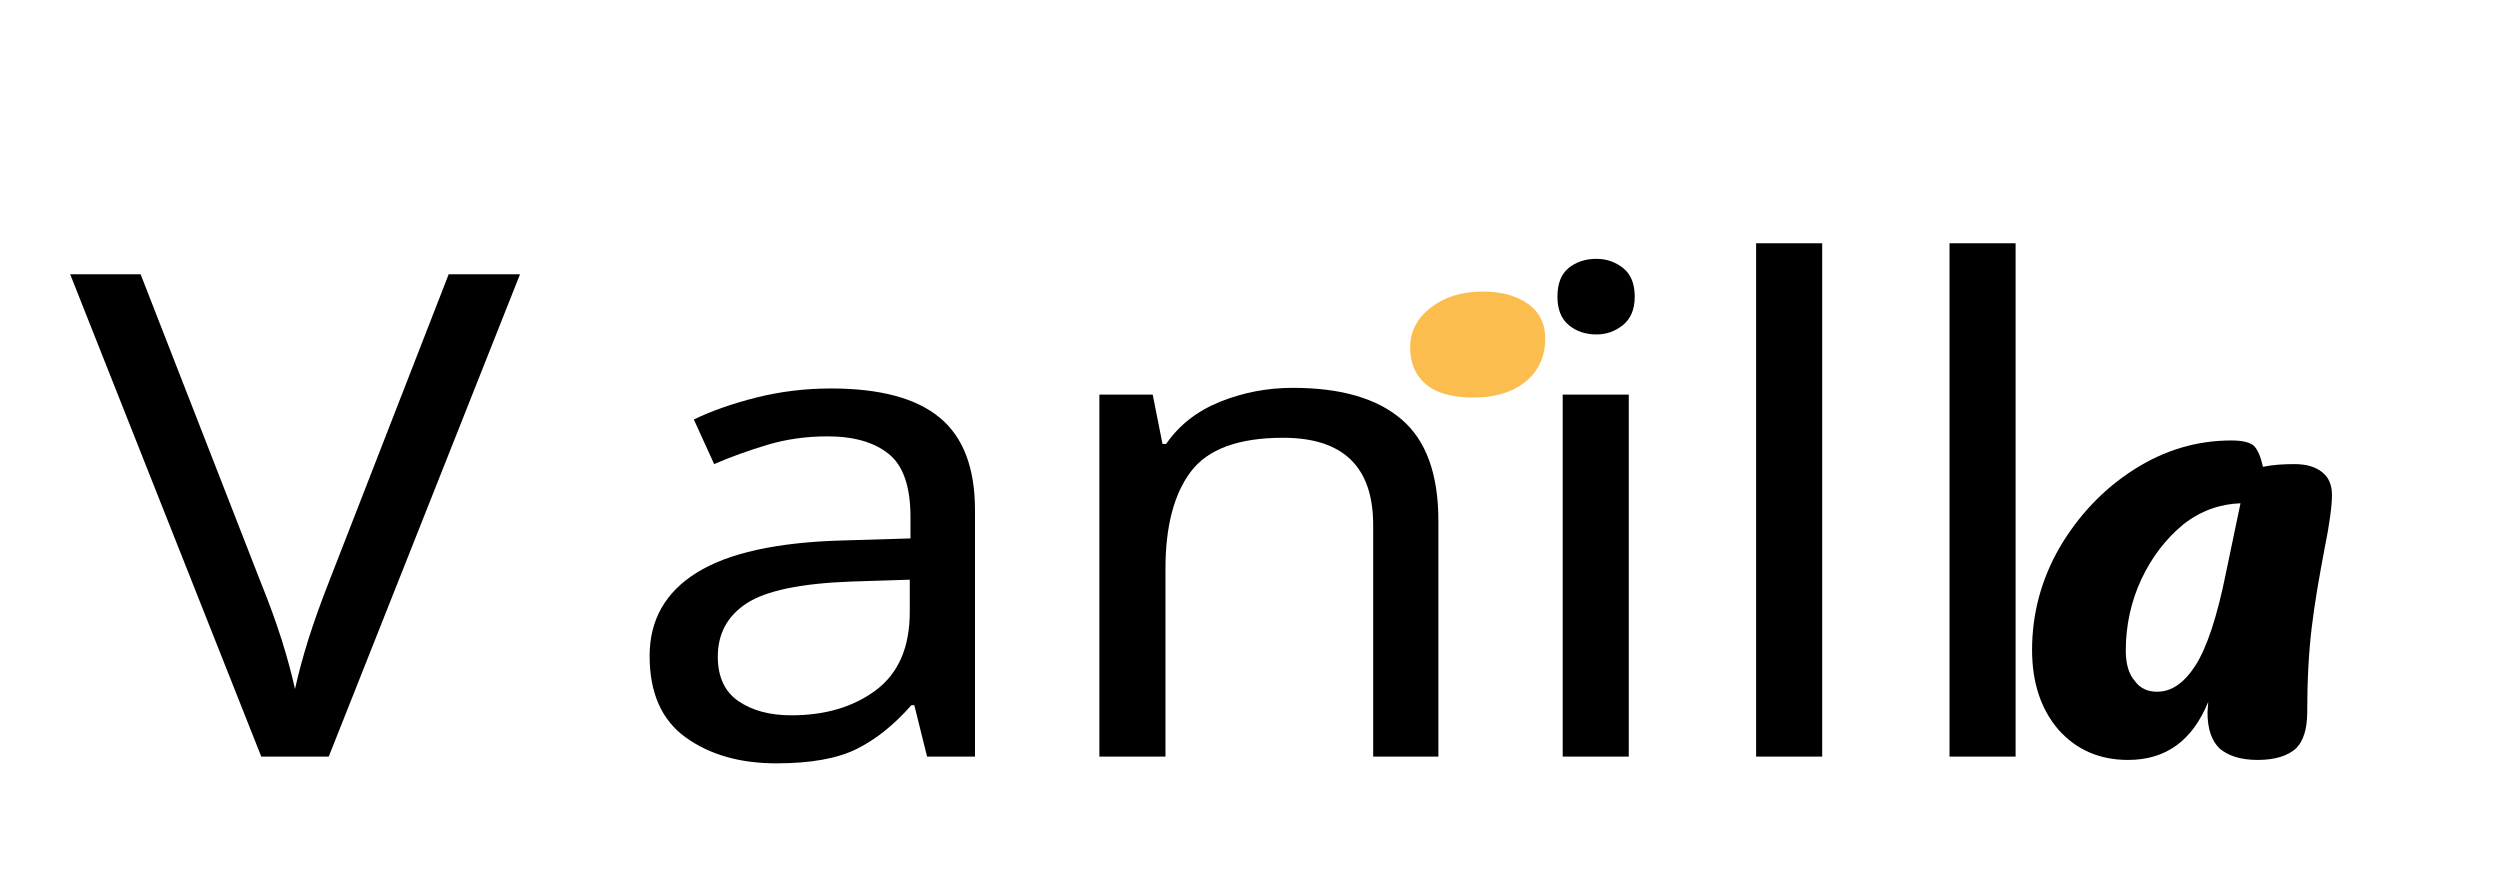
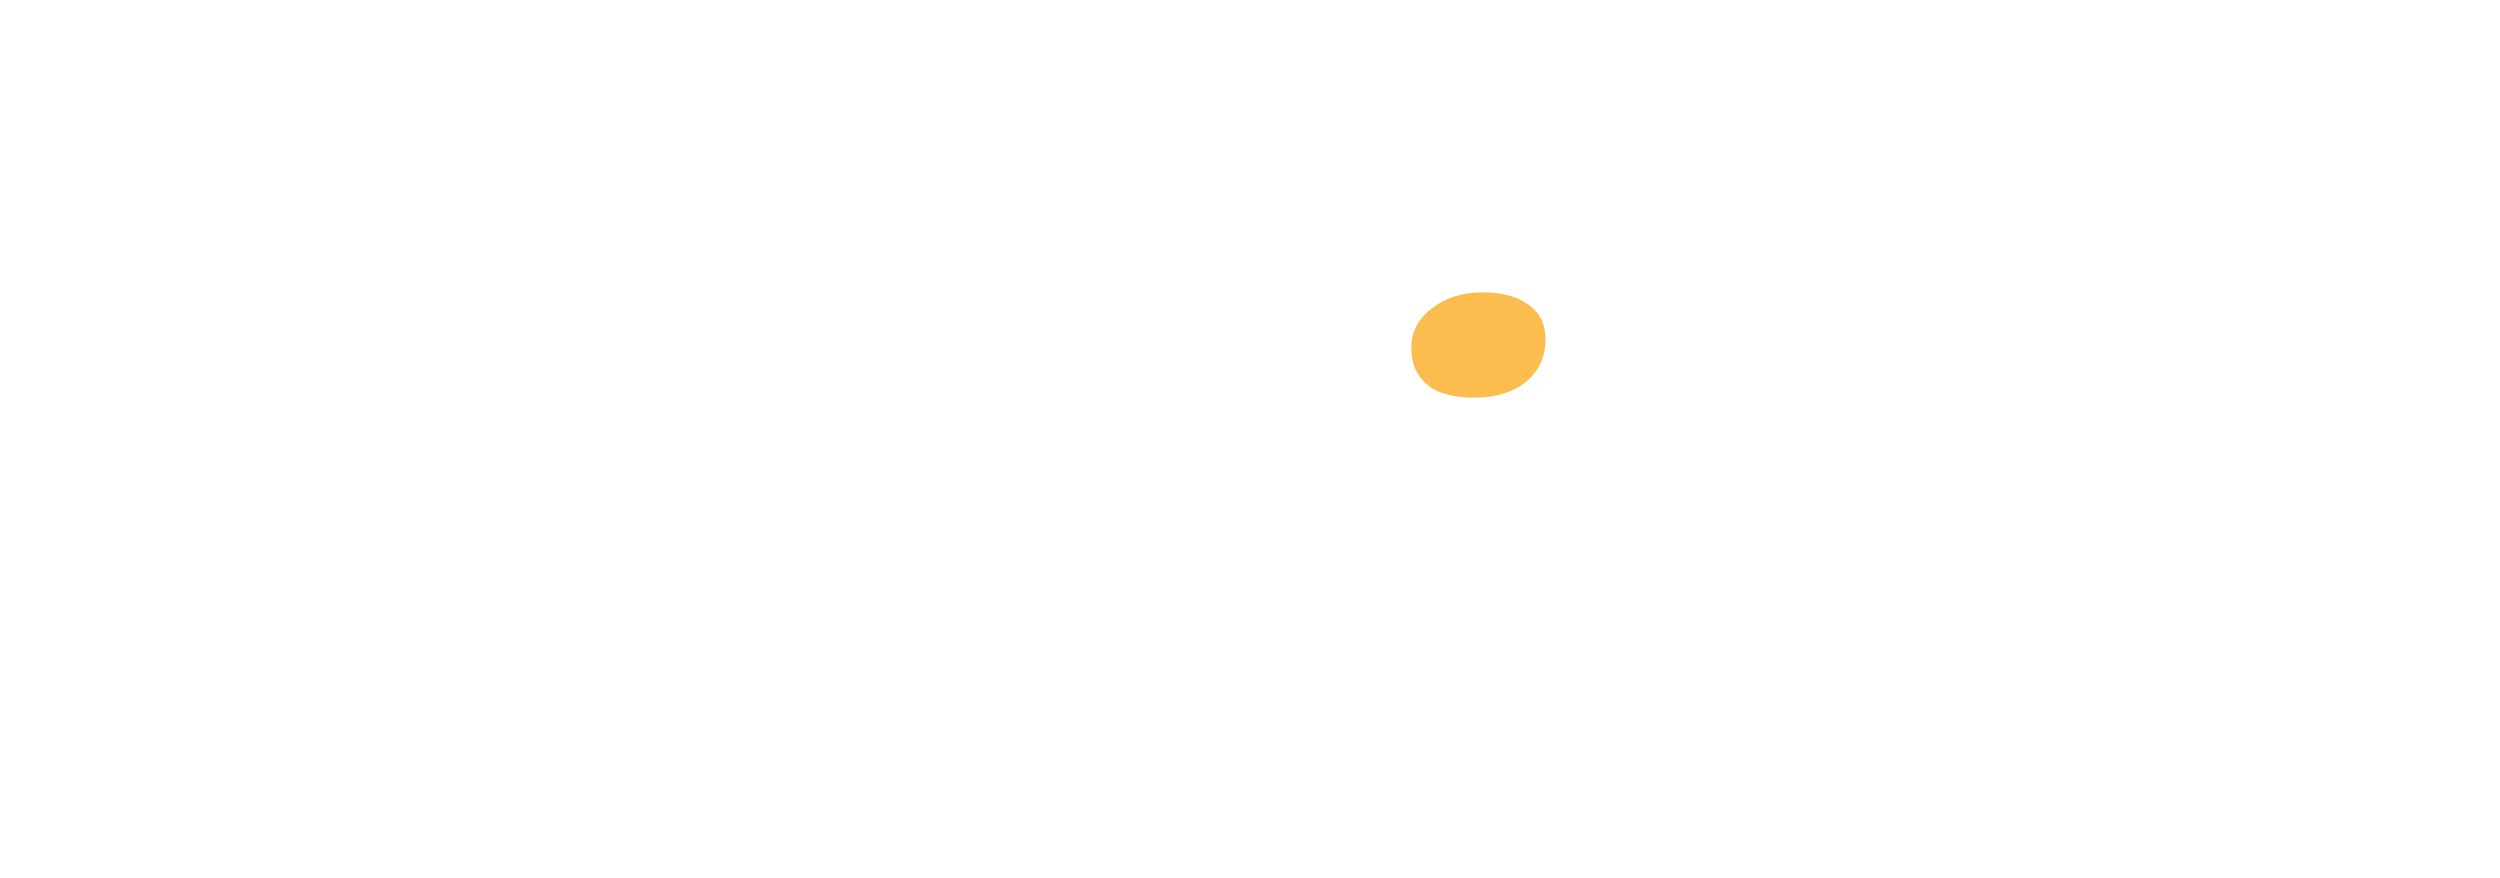
- <svg xmlns="http://www.w3.org/2000/svg" width="100%" height="100%" viewBox="0 0 248 87" version="1.1" xml:space="preserve" style="fill-rule:evenodd;clip-rule:evenodd;stroke-linejoin:round;stroke-miterlimit:2;">
-   <g transform="matrix(1.00565,0,0,1,-5.24428,4.14264)">
-     <g id="NEW">
-       <g id="Black">
-         <g id="Yellow-Dot">
-           <g transform="matrix(1.10376,0,0,1,-2.3118,-24.4344)">
-             <g transform="matrix(67,0,0,67,186.08,95.3421)">
-               <path d="M0.163,0.005C0.125,0.005 0.094,-0.01 0.07,-0.04C0.047,-0.07 0.035,-0.109 0.035,-0.158C0.035,-0.211 0.047,-0.262 0.072,-0.31C0.097,-0.357 0.13,-0.396 0.171,-0.425C0.212,-0.454 0.255,-0.468 0.301,-0.468C0.316,-0.468 0.326,-0.465 0.331,-0.46C0.336,-0.454 0.34,-0.444 0.343,-0.429C0.356,-0.432 0.37,-0.433 0.385,-0.433C0.401,-0.433 0.413,-0.429 0.422,-0.421C0.431,-0.413 0.435,-0.402 0.435,-0.387C0.435,-0.372 0.432,-0.345 0.425,-0.307C0.418,-0.266 0.412,-0.228 0.408,-0.191C0.404,-0.154 0.402,-0.112 0.402,-0.066C0.402,-0.041 0.397,-0.023 0.387,-0.012C0.376,-0.001 0.359,0.005 0.336,0.005C0.313,0.005 0.297,-0.001 0.285,-0.012C0.275,-0.023 0.269,-0.04 0.269,-0.065L0.27,-0.081C0.249,-0.024 0.214,0.005 0.163,0.005ZM0.202,-0.096C0.221,-0.096 0.238,-0.109 0.253,-0.135C0.268,-0.161 0.282,-0.207 0.294,-0.274L0.313,-0.375C0.286,-0.374 0.26,-0.364 0.237,-0.344C0.214,-0.323 0.195,-0.296 0.181,-0.263C0.167,-0.23 0.16,-0.194 0.16,-0.157C0.16,-0.137 0.164,-0.122 0.172,-0.112C0.179,-0.101 0.189,-0.096 0.202,-0.096Z" style="fill-rule:nonzero;" />
-             </g>
-             <text x="13.089px" y="95.342px" style="font-family:'Pacifico-Regular', 'Pacifico';font-size:67px;">V<tspan x="61.795px " y="95.342px ">a</tspan>nill</text>
-           </g>
-           <g transform="matrix(1.11344,0,0,1.73453,-2.75819,-48.348)">
-             <path d="M137.705,48.224C135.833,48.224 134.429,47.971 133.494,47.466C132.558,46.96 132.09,46.254 132.09,45.347C132.09,44.44 132.703,43.682 133.928,43.073C135.154,42.464 136.68,42.159 138.507,42.159C140.156,42.159 141.493,42.392 142.518,42.859C143.543,43.325 144.055,43.986 144.055,44.841C144.055,45.878 143.476,46.701 142.317,47.31C141.159,47.919 139.621,48.224 137.705,48.224Z" style="fill:rgb(251,189,78);fill-rule:nonzero;" />
-           </g>
-         </g>
-       </g>
-     </g>
+ <svg xmlns="http://www.w3.org/2000/svg" style="isolation:isolate" viewBox="0 0 248 87" width="248pt" height="87pt">
+   <defs>
+     <clipPath id="_clipPath_z5sCgB9qmZs22F7wQVilOcMjYsPZTlN1">
+       <rect width="248" height="87" />
+     </clipPath>
+   </defs>
+   <g clip-path="url(#_clipPath_z5sCgB9qmZs22F7wQVilOcMjYsPZTlN1)">
+     <path d=" M 206.918 59.975 L 206.918 59.975 Q 207.884 59.975 208.442 60.779 L 208.442 60.779 L 208.442 60.779 Q 209 61.583 209 62.99 L 209 62.99 L 209 62.99 Q 209 65.67 207.587 67.144 L 207.587 67.144 L 207.587 67.144 Q 204.389 70.695 200.633 72.973 L 200.633 72.973 L 200.633 72.973 Q 196.878 75.251 192.118 75.251 L 192.118 75.251 L 192.118 75.251 Q 185.573 75.251 182.413 69.891 L 182.413 69.891 L 182.413 69.891 Q 179.252 64.531 179.252 56.022 L 179.252 56.022 L 179.252 56.022 Q 179.252 47.848 181.595 37.396 L 181.595 37.396 L 181.595 37.396 Q 183.937 26.944 188.511 19.44 L 188.511 19.44 L 188.511 19.44 Q 193.085 11.936 199.406 11.936 L 199.406 11.936 L 199.406 11.936 Q 202.976 11.936 205.021 14.918 L 205.021 14.918 L 205.021 14.918 Q 207.066 17.899 207.066 23.46 L 207.066 23.46 L 207.066 23.46 Q 207.066 31.433 202.158 41.952 L 202.158 41.952 L 202.158 41.952 Q 197.25 52.471 188.846 62.789 L 188.846 62.789 L 188.846 62.789 Q 189.366 65.536 190.556 66.709 L 190.556 66.709 L 190.556 66.709 Q 191.746 67.881 193.68 67.881 L 193.68 67.881 L 193.68 67.881 Q 196.729 67.881 199.034 66.307 L 199.034 66.307 L 199.034 66.307 Q 201.34 64.732 204.91 60.913 L 204.91 60.913 L 204.91 60.913 Q 205.802 59.975 206.918 59.975 L 206.918 59.975 Z  M 197.77 18.569 L 197.77 18.569 Q 196.06 18.569 193.903 24.13 L 193.903 24.13 L 193.903 24.13 Q 191.746 29.691 190.11 37.932 L 190.11 37.932 L 190.11 37.932 Q 188.474 46.173 188.325 53.744 L 188.325 53.744 L 188.325 53.744 Q 193.605 45.905 196.729 38.033 L 196.729 38.033 L 196.729 38.033 Q 199.852 30.16 199.852 23.661 L 199.852 23.661 L 199.852 23.661 Q 199.852 18.569 197.77 18.569 L 197.77 18.569 Z " fill-rule="evenodd" fill="rgb(255,255,255)" />
+     <path d=" M 182.666 59.975 L 182.666 59.975 Q 183.632 59.975 184.19 60.779 L 184.19 60.779 L 184.19 60.779 Q 184.748 61.583 184.748 62.99 L 184.748 62.99 L 184.748 62.99 Q 184.748 65.67 183.335 67.144 L 183.335 67.144 L 183.335 67.144 Q 180.137 70.695 176.381 72.973 L 176.381 72.973 L 176.381 72.973 Q 172.626 75.251 167.866 75.251 L 167.866 75.251 L 167.866 75.251 Q 161.321 75.251 158.161 69.891 L 158.161 69.891 L 158.161 69.891 Q 155 64.531 155 56.022 L 155 56.022 L 155 56.022 Q 155 47.848 157.343 37.396 L 157.343 37.396 L 157.343 37.396 Q 159.685 26.944 164.259 19.44 L 164.259 19.44 L 164.259 19.44 Q 168.833 11.936 175.154 11.936 L 175.154 11.936 L 175.154 11.936 Q 178.724 11.936 180.769 14.918 L 180.769 14.918 L 180.769 14.918 Q 182.814 17.899 182.814 23.46 L 182.814 23.46 L 182.814 23.46 Q 182.814 31.433 177.906 41.952 L 177.906 41.952 L 177.906 41.952 Q 172.998 52.471 164.594 62.789 L 164.594 62.789 L 164.594 62.789 Q 165.114 65.536 166.304 66.709 L 166.304 66.709 L 166.304 66.709 Q 167.494 67.881 169.428 67.881 L 169.428 67.881 L 169.428 67.881 Q 172.477 67.881 174.782 66.307 L 174.782 66.307 L 174.782 66.307 Q 177.088 64.732 180.658 60.913 L 180.658 60.913 L 180.658 60.913 Q 181.55 59.975 182.666 59.975 L 182.666 59.975 Z  M 173.518 18.569 L 173.518 18.569 Q 171.808 18.569 169.651 24.13 L 169.651 24.13 L 169.651 24.13 Q 167.494 29.691 165.858 37.932 L 165.858 37.932 L 165.858 37.932 Q 164.222 46.173 164.073 53.744 L 164.073 53.744 L 164.073 53.744 Q 169.353 45.905 172.477 38.033 L 172.477 38.033 L 172.477 38.033 Q 175.6 30.16 175.6 23.661 L 175.6 23.661 L 175.6 23.661 Q 175.6 18.569 173.518 18.569 L 173.518 18.569 Z " fill-rule="evenodd" fill="rgb(255,255,255)" />
+     <path d=" M 145.829 75.385 L 145.829 75.385 Q 140.994 75.385 138.801 72.303 L 138.801 72.303 L 138.801 72.303 Q 136.607 69.221 136.607 64.129 L 136.607 64.129 L 136.607 64.129 Q 136.607 61.114 137.462 56.391 L 137.462 56.391 L 137.462 56.391 Q 138.317 51.667 139.656 47.58 L 139.656 47.58 L 139.656 47.58 Q 140.325 45.436 141.441 44.632 L 141.441 44.632 L 141.441 44.632 Q 142.556 43.828 145.01 43.828 L 145.01 43.828 L 145.01 43.828 Q 148.803 43.828 148.803 46.106 L 148.803 46.106 L 148.803 46.106 Q 148.803 47.781 147.39 53.878 L 147.39 53.878 L 147.39 53.878 Q 145.605 61.248 145.605 63.861 L 145.605 63.861 L 145.605 63.861 Q 145.605 65.871 146.2 66.943 L 146.2 66.943 L 146.2 66.943 Q 146.795 68.015 148.208 68.015 L 148.208 68.015 L 148.208 68.015 Q 149.547 68.015 151.555 66.34 L 151.555 66.34 L 151.555 66.34 Q 153.563 64.665 156.91 61.047 L 156.91 61.047 L 156.91 61.047 Q 157.802 60.109 158.918 60.109 L 158.918 60.109 L 158.918 60.109 Q 159.884 60.109 160.442 60.913 L 160.442 60.913 L 160.442 60.913 Q 161 61.717 161 63.124 L 161 63.124 L 161 63.124 Q 161 65.804 159.587 67.278 L 159.587 67.278 L 159.587 67.278 Q 152.224 75.385 145.829 75.385 L 145.829 75.385 Z " fill="rgb(255,255,255)" />
+     <path d=" M 105.132 75.251 L 105.132 75.251 Q 102.305 75.251 101.153 72.571 L 101.153 72.571 L 101.153 72.571 Q 100 69.891 100 63.995 L 100 63.995 L 100 63.995 Q 100 55.285 102.752 47.446 L 102.752 47.446 L 102.752 47.446 Q 103.421 45.503 104.946 44.599 L 104.946 44.599 L 104.946 44.599 Q 106.47 43.694 109.222 43.694 L 109.222 43.694 L 109.222 43.694 Q 110.709 43.694 111.304 44.029 L 111.304 44.029 L 111.304 44.029 Q 111.899 44.364 111.899 45.302 L 111.899 45.302 L 111.899 45.302 Q 111.899 46.374 110.784 50.126 L 110.784 50.126 L 110.784 50.126 Q 110.04 52.806 109.594 54.816 L 109.594 54.816 L 109.594 54.816 Q 109.148 56.826 108.85 59.774 L 108.85 59.774 L 108.85 59.774 Q 111.304 54.012 114.353 50.394 L 114.353 50.394 L 114.353 50.394 Q 117.403 46.776 120.34 45.235 L 120.34 45.235 L 120.34 45.235 Q 123.278 43.694 125.732 43.694 L 125.732 43.694 L 125.732 43.694 Q 130.566 43.694 130.566 48.049 L 130.566 48.049 L 130.566 48.049 Q 130.566 50.662 128.93 57.496 L 128.93 57.496 L 128.93 57.496 Q 127.517 63.325 127.517 65.201 L 127.517 65.201 L 127.517 65.201 Q 127.517 67.881 129.674 67.881 L 129.674 67.881 L 129.674 67.881 Q 131.161 67.881 133.206 66.24 L 133.206 66.24 L 133.206 66.24 Q 135.251 64.598 138.672 60.913 L 138.672 60.913 L 138.672 60.913 Q 139.565 59.975 140.68 59.975 L 140.68 59.975 L 140.68 59.975 Q 141.647 59.975 142.205 60.779 L 142.205 60.779 L 142.205 60.779 Q 142.763 61.583 142.763 62.99 L 142.763 62.99 L 142.763 62.99 Q 142.763 65.67 141.35 67.144 L 141.35 67.144 L 141.35 67.144 Q 138.152 70.695 134.47 72.973 L 134.47 72.973 L 134.47 72.973 Q 130.789 75.251 126.104 75.251 L 126.104 75.251 L 126.104 75.251 Q 122.311 75.251 120.377 73.275 L 120.377 73.275 L 120.377 73.275 Q 118.444 71.298 118.444 67.546 L 118.444 67.546 L 118.444 67.546 Q 118.444 65.67 119.485 60.846 L 119.485 60.846 L 119.485 60.846 Q 120.452 56.625 120.452 55.017 L 120.452 55.017 L 120.452 55.017 Q 120.452 53.945 119.634 53.945 L 119.634 53.945 L 119.634 53.945 Q 118.667 53.945 116.919 56.19 L 116.919 56.19 L 116.919 56.19 Q 115.171 58.434 113.349 62.119 L 113.349 62.119 L 113.349 62.119 Q 111.527 65.804 110.412 69.891 L 110.412 69.891 L 110.412 69.891 Q 109.594 73.04 108.515 74.146 L 108.515 74.146 L 108.515 74.146 Q 107.437 75.251 105.132 75.251 L 105.132 75.251 Z " fill="rgb(255,255,255)" />
+     <path d=" M 74.17 75.385 L 74.17 75.385 Q 69.559 75.385 66.807 72.37 L 66.807 72.37 L 66.807 72.37 Q 64.055 69.355 64.055 64.464 L 64.055 64.464 L 64.055 64.464 Q 64.055 59.104 66.807 54.314 L 66.807 54.314 L 66.807 54.314 Q 69.559 49.523 74.132 46.609 L 74.132 46.609 L 74.132 46.609 Q 78.706 43.694 83.838 43.694 L 83.838 43.694 L 83.838 43.694 Q 85.474 43.694 86.032 44.264 L 86.032 44.264 L 86.032 44.264 Q 86.589 44.833 86.961 46.307 L 86.961 46.307 L 86.961 46.307 Q 88.523 46.039 90.234 46.039 L 90.234 46.039 L 90.234 46.039 Q 93.878 46.039 93.878 48.384 L 93.878 48.384 L 93.878 48.384 Q 93.878 49.791 92.762 55.084 L 92.762 55.084 L 92.762 55.084 Q 91.052 62.789 91.052 65.804 L 91.052 65.804 L 91.052 65.804 Q 91.052 66.809 91.609 67.412 L 91.609 67.412 L 91.609 67.412 Q 92.167 68.015 93.06 68.015 L 93.06 68.015 L 93.06 68.015 Q 94.473 68.015 96.481 66.374 L 96.481 66.374 L 96.481 66.374 Q 98.489 64.732 101.91 61.047 L 101.91 61.047 L 101.91 61.047 Q 102.802 60.109 103.918 60.109 L 103.918 60.109 L 103.918 60.109 Q 104.884 60.109 105.442 60.913 L 105.442 60.913 L 105.442 60.913 Q 106 61.717 106 63.124 L 106 63.124 L 106 63.124 Q 106 65.804 104.587 67.278 L 104.587 67.278 L 104.587 67.278 Q 101.538 70.695 98.117 73.04 L 98.117 73.04 L 98.117 73.04 Q 94.696 75.385 91.498 75.385 L 91.498 75.385 L 91.498 75.385 Q 89.044 75.385 86.998 73.878 L 86.998 73.878 L 86.998 73.878 Q 84.953 72.37 83.912 69.757 L 83.912 69.757 L 83.912 69.757 Q 80.045 75.385 74.17 75.385 L 74.17 75.385 Z  M 76.847 68.618 L 76.847 68.618 Q 78.483 68.618 79.971 66.876 L 79.971 66.876 L 79.971 66.876 Q 81.458 65.134 82.127 62.253 L 82.127 62.253 L 84.879 49.925 L 84.879 49.925 Q 81.755 49.992 79.115 52.036 L 79.115 52.036 L 79.115 52.036 Q 76.475 54.079 74.913 57.429 L 74.913 57.429 L 74.913 57.429 Q 73.352 60.779 73.352 64.531 L 73.352 64.531 L 73.352 64.531 Q 73.352 66.608 74.281 67.613 L 74.281 67.613 L 74.281 67.613 Q 75.211 68.618 76.847 68.618 L 76.847 68.618 Z " fill-rule="evenodd" fill="rgb(255,255,255)" />
+     <path d=" M 71.215 46.106 L 71.215 46.106 Q 72.926 46.106 73.707 46.776 L 73.707 46.776 L 73.707 46.776 Q 74.488 47.446 74.488 48.518 L 74.488 48.518 L 74.488 48.518 Q 74.488 50.26 73.335 51.6 L 73.335 51.6 L 73.335 51.6 Q 72.182 52.94 69.728 53.007 L 69.728 53.007 L 69.728 53.007 Q 63.778 53.141 59.167 52.203 L 59.167 52.203 L 59.167 52.203 Q 53.887 62.186 46.413 68.786 L 46.413 68.786 L 46.413 68.786 Q 38.939 75.385 31.427 75.385 L 31.427 75.385 L 31.427 75.385 Q 23.693 75.385 19.9 67.278 L 19.9 67.278 L 19.9 67.278 Q 16.107 59.171 16.107 45.369 L 16.107 45.369 L 16.107 45.369 Q 16.107 33.577 17.966 24.197 L 17.966 24.197 L 17.966 24.197 Q 18.636 20.713 19.863 19.474 L 19.863 19.474 L 19.863 19.474 Q 21.09 18.234 24.065 18.234 L 24.065 18.234 L 24.065 18.234 Q 28.973 18.234 28.973 22.053 L 28.973 22.053 L 28.973 22.053 Q 28.973 22.455 28.824 23.527 L 28.824 23.527 L 28.824 23.527 Q 26.593 35.587 26.593 45.369 L 26.593 45.369 L 26.593 45.369 Q 26.593 55.62 28.49 60.947 L 28.49 60.947 L 28.49 60.947 Q 30.386 66.273 34.179 66.273 L 34.179 66.273 L 34.179 66.273 Q 38.046 66.273 42.583 61.449 L 42.583 61.449 L 42.583 61.449 Q 47.119 56.625 50.912 49.322 L 50.912 49.322 L 50.912 49.322 Q 46.376 46.776 44.07 42.723 L 44.07 42.723 L 44.07 42.723 Q 41.765 38.669 41.765 33.376 L 41.765 33.376 L 41.765 33.376 Q 41.765 28.083 43.587 24.432 L 43.587 24.432 L 43.587 24.432 Q 45.409 20.78 48.57 18.971 L 48.57 18.971 L 48.57 18.971 Q 51.73 17.162 55.598 17.162 L 55.598 17.162 L 55.598 17.162 Q 60.357 17.162 63.146 20.244 L 63.146 20.244 L 63.146 20.244 Q 65.935 23.326 65.935 28.686 L 65.935 28.686 L 65.935 28.686 Q 65.935 36.391 62.217 45.503 L 62.217 45.503 L 62.217 45.503 Q 66.158 46.106 71.215 46.106 L 71.215 46.106 L 71.215 46.106 Z  M 49.276 32.907 L 49.276 32.907 Q 49.276 39.473 53.961 42.622 L 53.961 42.622 L 53.961 42.622 Q 56.862 35.118 56.862 30.227 L 56.862 30.227 L 56.862 30.227 Q 56.862 27.413 56.044 26.107 L 56.044 26.107 L 56.044 26.107 Q 55.226 24.8 53.813 24.8 L 53.813 24.8 L 53.813 24.8 Q 51.805 24.8 50.54 26.911 L 50.54 26.911 L 50.54 26.911 Q 49.276 29.021 49.276 32.907 L 49.276 32.907 L 49.276 32.907 Z " fill-rule="evenodd" fill="rgb(255,255,255)" />
+     <path d=" M 211.102 75.385 C 208.276 75.385 205.97 74.38 204.186 72.37 C 202.475 70.36 201.583 67.747 201.583 64.464 C 201.583 60.913 202.475 57.496 204.334 54.28 C 206.194 51.131 208.648 48.518 211.697 46.575 C 214.746 44.632 217.944 43.694 221.365 43.694 C 222.481 43.694 223.224 43.895 223.596 44.23 C 223.968 44.632 224.265 45.302 224.489 46.307 C 225.455 46.106 226.497 46.039 227.612 46.039 C 228.802 46.039 229.694 46.307 230.364 46.843 C 231.033 47.379 231.331 48.116 231.331 49.121 C 231.331 50.126 231.108 51.935 230.587 54.481 C 230.066 57.228 229.62 59.774 229.323 62.253 C 229.025 64.732 228.876 67.546 228.876 70.628 C 228.876 72.303 228.505 73.509 227.761 74.246 C 226.943 74.983 225.678 75.385 223.968 75.385 C 222.257 75.385 221.068 74.983 220.175 74.246 C 219.431 73.509 218.985 72.37 218.985 70.695 L 219.06 69.623 C 217.498 73.442 214.895 75.385 211.102 75.385 Z  M 214.002 68.618 C 215.415 68.618 216.68 67.747 217.795 66.005 C 218.911 64.263 219.952 61.181 220.844 56.692 L 222.257 49.925 C 220.249 49.992 218.316 50.662 216.605 52.002 C 214.895 53.409 213.482 55.218 212.441 57.429 C 211.399 59.64 210.879 62.052 210.879 64.531 C 210.879 65.871 211.176 66.876 211.771 67.546 C 212.292 68.283 213.036 68.618 214.002 68.618 Z " fill="rgb(255,255,255)" />
+     <path d=" M 146.247 39.452 C 144.164 39.452 142.602 39.016 141.562 38.146 C 140.521 37.274 140 36.057 140 34.494 C 140 32.931 140.682 31.625 142.045 30.575 C 143.409 29.526 145.107 29 147.139 29 C 148.974 29 150.461 29.402 151.602 30.206 C 152.742 31.009 153.312 32.149 153.312 33.622 C 153.312 35.409 152.668 36.828 151.378 37.877 C 150.09 38.927 148.379 39.452 146.247 39.452 Z " fill="rgb(251,189,78)" />
  </g>
</svg>
